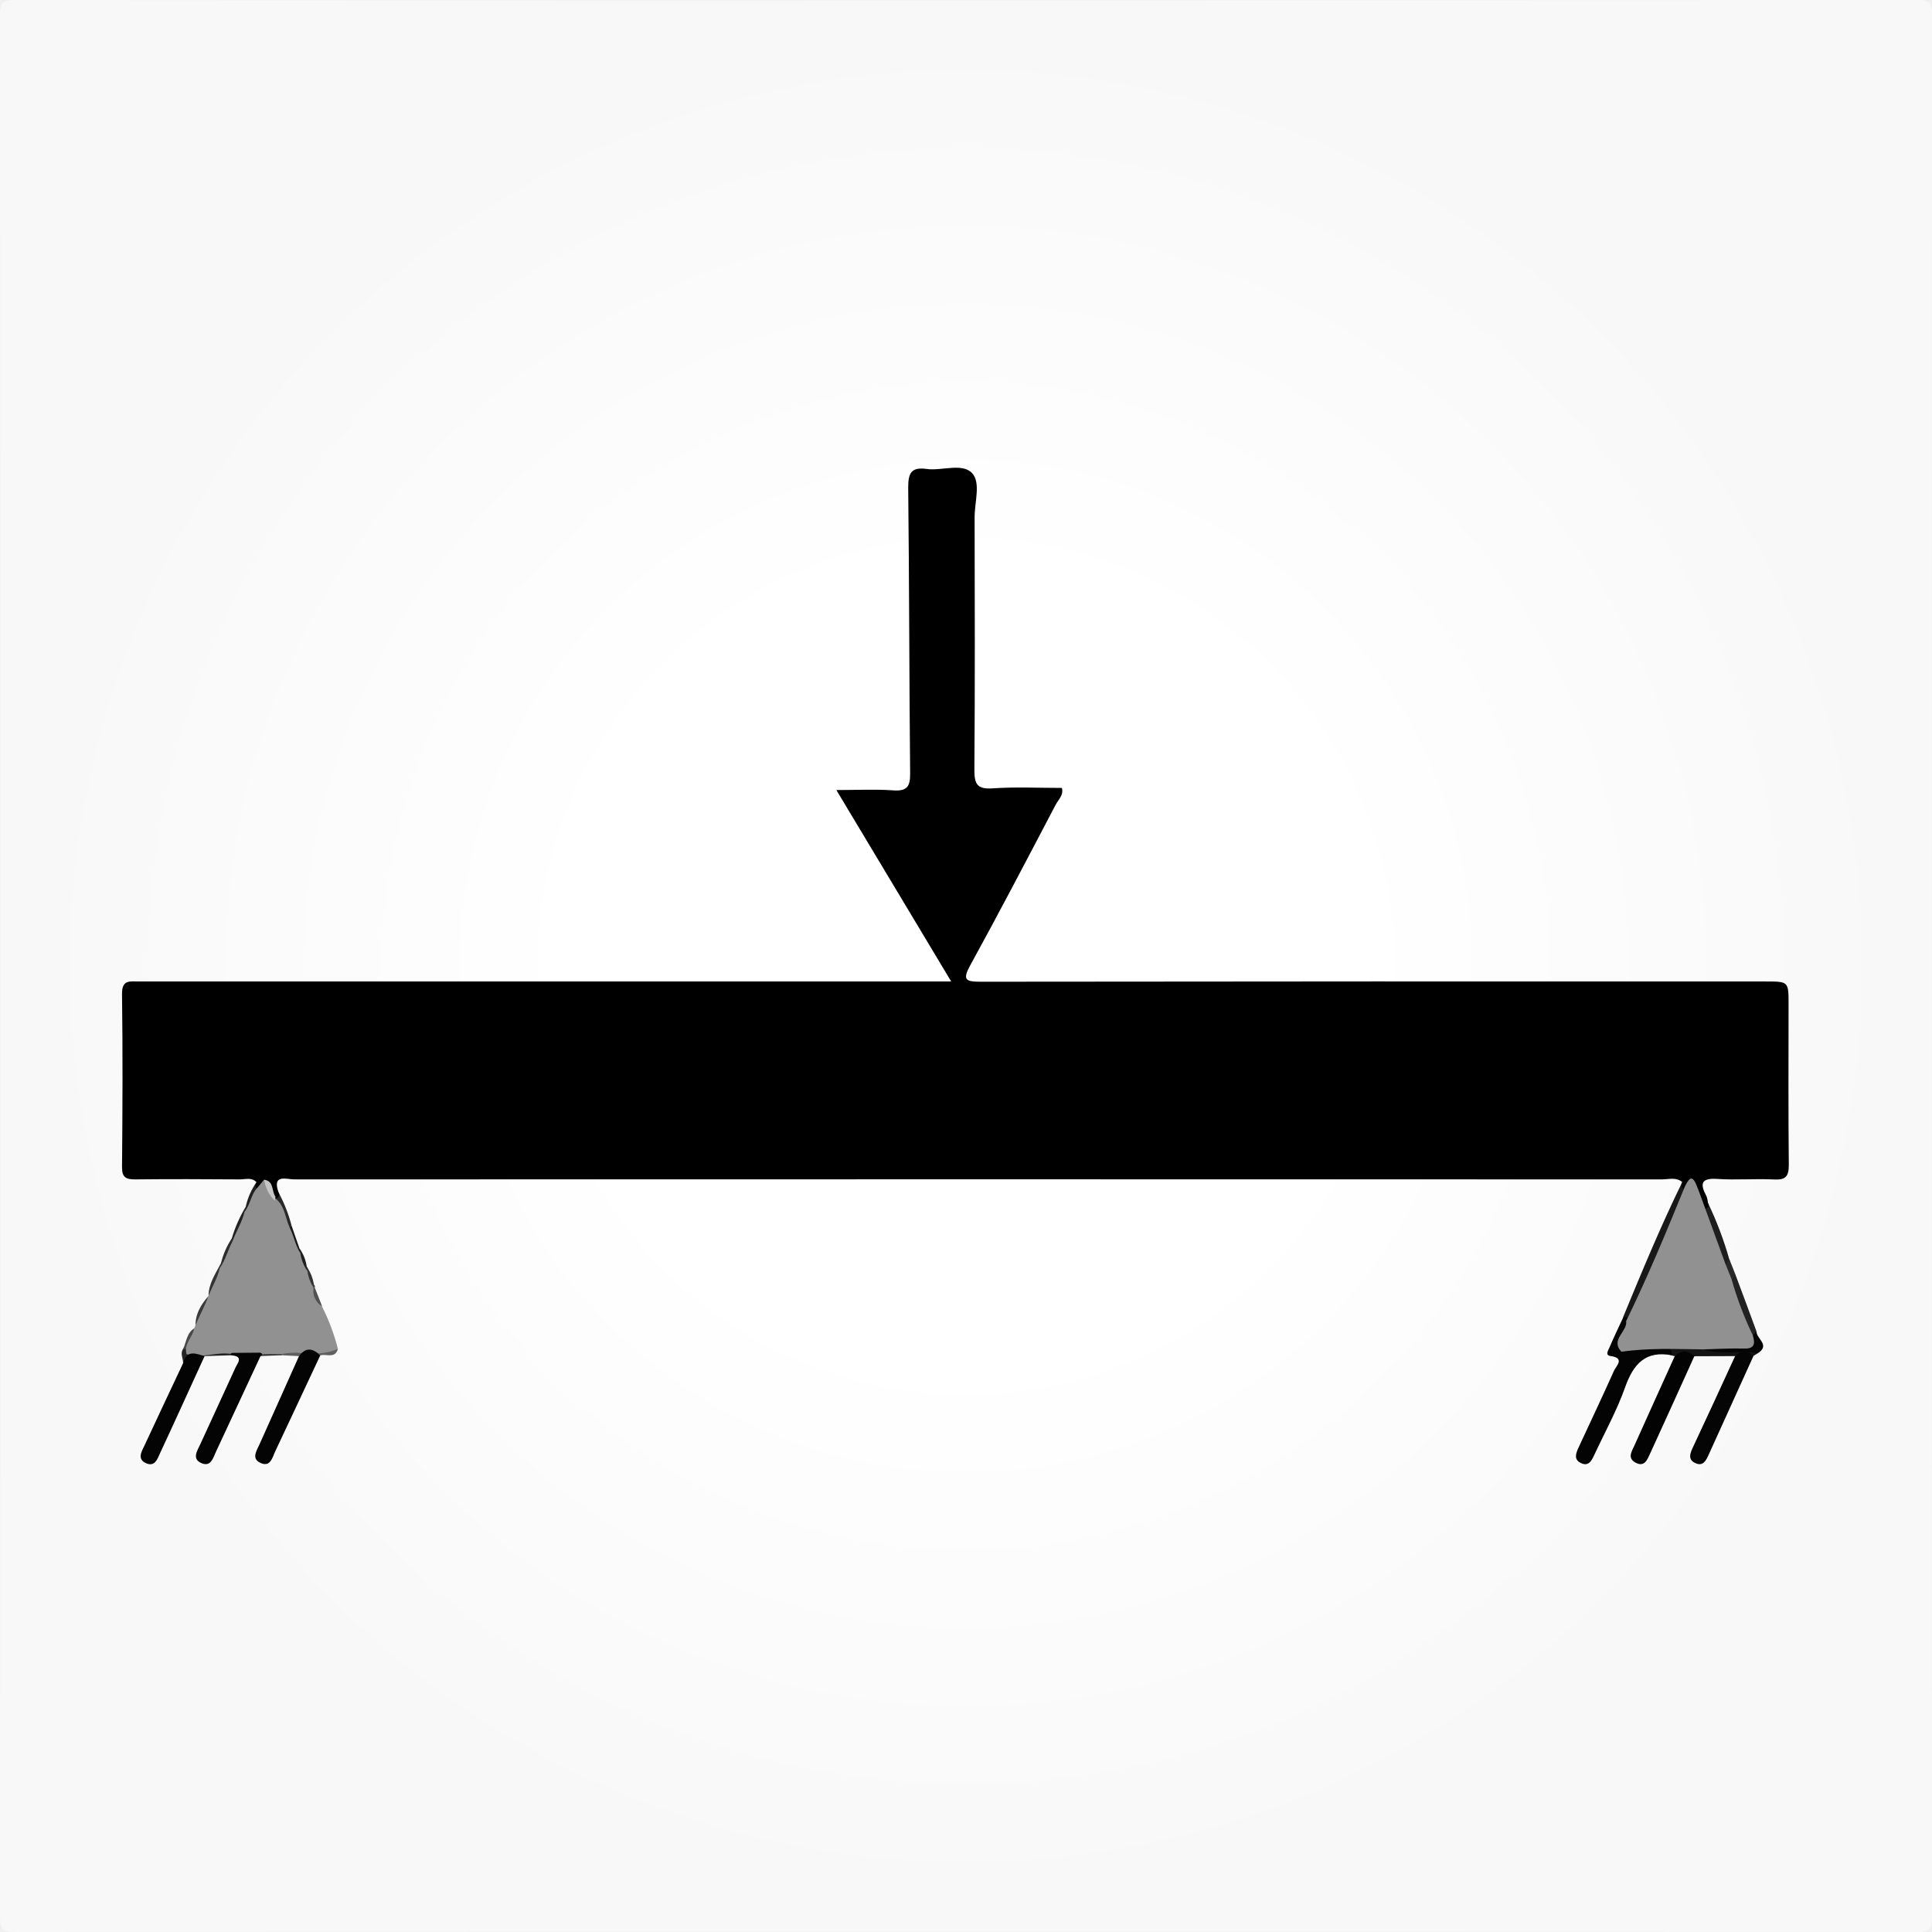
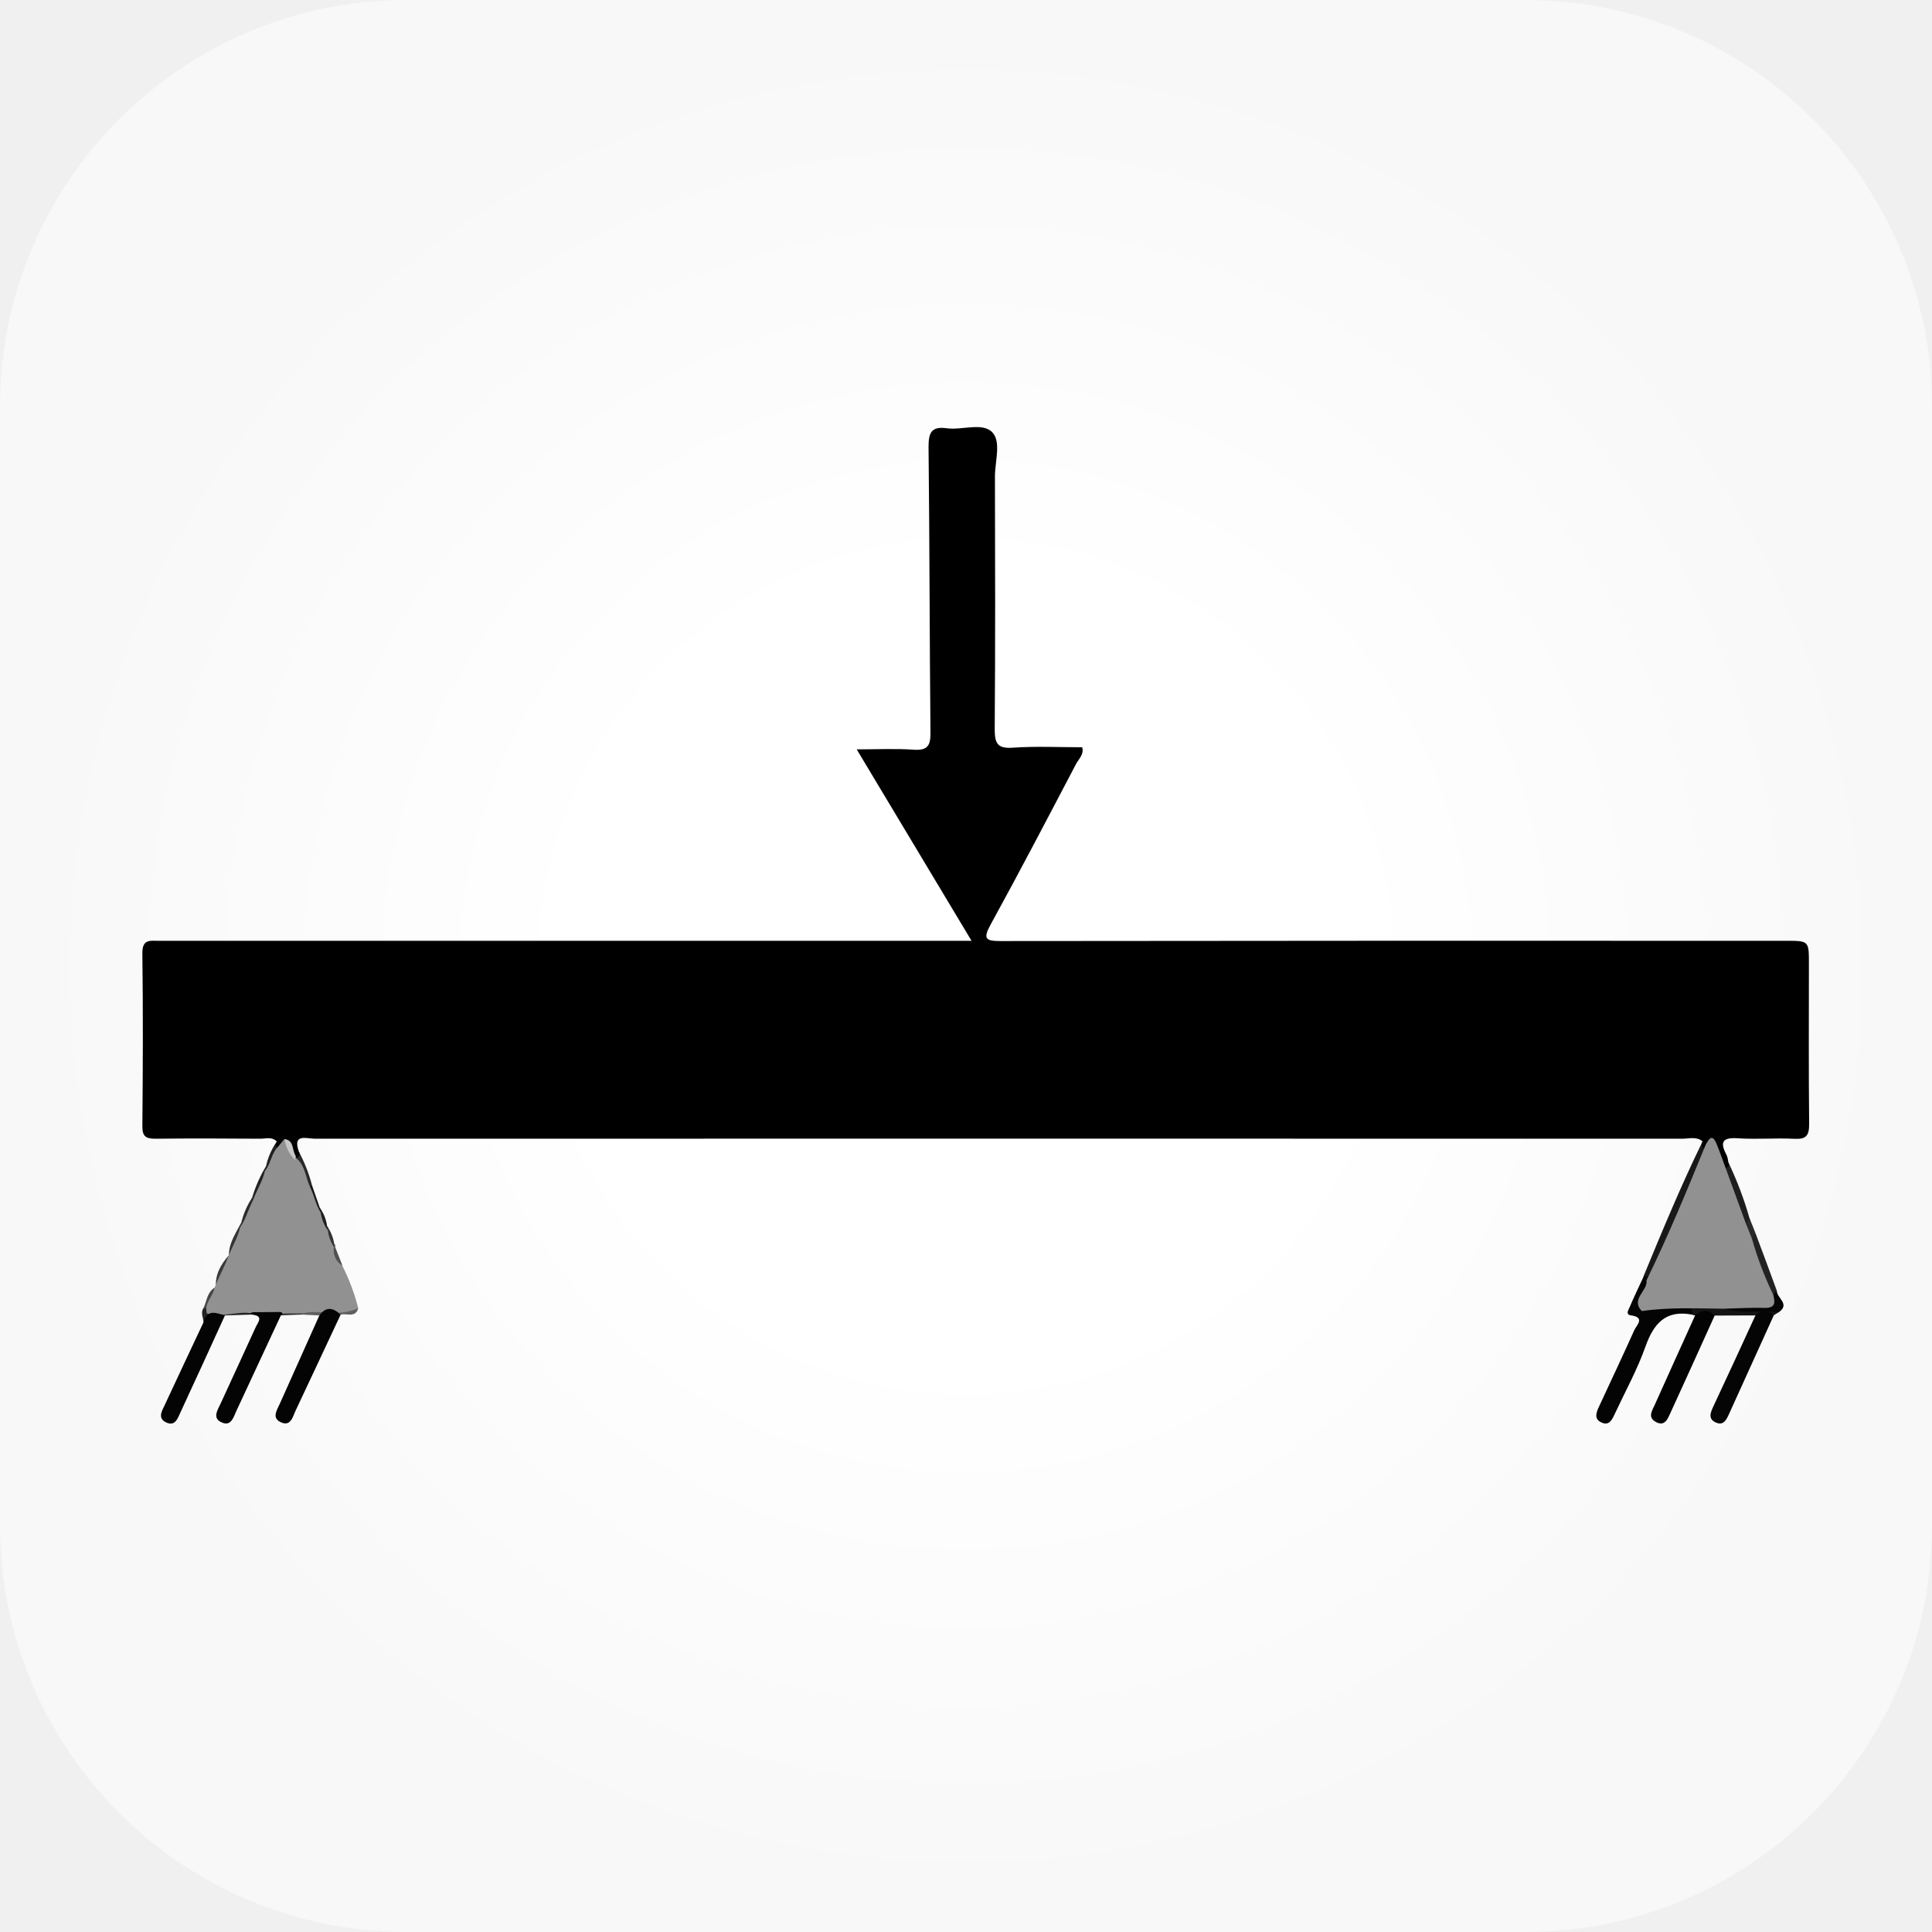
<svg xmlns="http://www.w3.org/2000/svg" width="95" height="95" viewBox="0 0 95 95" fill="none">
-   <g clip-path="url(#clip0_2003_137)">
-     <path d="M47.5 0.019C63.086 0.019 78.667 0.012 94.243 0C94.876 0 95.002 0.124 95 0.759C94.981 31.92 94.981 63.08 95 94.241C95 94.876 94.876 95 94.243 95C63.082 94.979 31.921 94.979 0.759 95C0.124 95 0 94.876 0 94.241C0.02 63.08 0.02 31.92 0 0.759C0 0.124 0.121 0 0.759 0C16.34 0.022 31.92 0.028 47.5 0.019Z" fill="url(#paint0_radial_2003_137)" />
-     <path d="M79.97 64.959L79.811 64.767C80.734 62.532 81.656 60.298 82.72 58.124L82.864 58.326C83.299 58.634 83.061 59.022 82.93 59.337C82.213 61.077 81.442 62.781 80.687 64.499C80.555 64.799 80.38 65.072 79.97 64.959Z" fill="#181818" />
-     <path d="M83.313 66.689L82.36 66.68C82.308 66.684 82.257 66.671 82.213 66.644C81.406 66.348 80.558 66.598 79.739 66.469C79.827 65.914 80.281 65.947 80.67 65.921C81.7 65.865 82.734 65.897 83.766 65.9C84.687 66.01 85.703 65.704 86.455 66.53L86.224 66.671L85.317 66.682L83.313 66.689Z" fill="#141414" />
-     <path d="M83.835 59.365L83.987 59.154C84.412 60.044 84.762 60.968 85.031 61.917C85.12 62.106 85.019 62.186 84.857 62.232C84.028 61.77 83.451 60.131 83.835 59.365Z" fill="#1E1E1E" />
-     <path d="M85.336 62.677C85.684 63.605 86.028 64.534 86.368 65.462C86.354 65.531 86.316 65.593 86.26 65.637C86.205 65.681 86.135 65.703 86.065 65.7C85.652 65.353 85.334 64.907 85.14 64.404C84.945 63.9 84.882 63.356 84.954 62.822C84.993 62.759 85.052 62.711 85.121 62.685C85.189 62.659 85.265 62.656 85.336 62.677Z" fill="#222222" />
-     <path d="M86.197 65.659L86.371 65.462C86.35 65.82 87.055 66.122 86.458 66.529C85.573 66.409 84.666 66.626 83.79 66.355C83.917 65.85 84.347 65.946 84.697 65.911C85.202 65.866 85.729 65.944 86.197 65.659Z" fill="#050505" />
-     <path d="M15.747 66.649C15.592 66.541 15.407 66.485 15.219 66.491C15.031 66.497 14.849 66.564 14.702 66.682L13.832 66.64C13.707 66.586 13.709 66.537 13.832 66.496C14.744 66.189 15.686 66.356 16.617 66.322C16.479 66.832 16.041 66.551 15.747 66.649Z" fill="#5F5F5F" />
-     <path d="M10.061 66.682C9.666 66.658 9.286 66.682 9.003 67.014C9.003 66.785 8.849 66.557 9.003 66.329C9.051 66.252 9.104 66.251 9.159 66.32C9.882 66.733 10.675 66.358 11.422 66.525C11.422 66.564 11.422 66.602 11.422 66.64L10.061 66.682Z" fill="#232323" />
-     <path d="M14.18 60.428L13.505 59.036C13.394 58.947 13.406 58.881 13.541 58.839L13.695 58.632C13.971 59.142 14.184 59.683 14.332 60.244C14.323 60.285 14.305 60.323 14.278 60.355C14.252 60.387 14.219 60.412 14.18 60.428Z" fill="#282828" />
-     <path d="M12.13 59.624C11.937 60.115 11.744 60.604 11.552 61.095C11.404 61.112 11.288 61.104 11.394 60.907C11.556 60.353 11.79 59.822 12.09 59.328C12.113 59.345 12.132 59.365 12.146 59.389C12.161 59.413 12.17 59.44 12.174 59.468C12.178 59.495 12.176 59.524 12.168 59.55C12.161 59.577 12.148 59.602 12.13 59.624Z" fill="#222222" />
-     <path d="M10.906 62.406C10.831 62.9 10.602 63.358 10.254 63.716V63.725C10.254 63.112 10.602 62.625 10.866 62.11C10.89 62.125 10.909 62.146 10.924 62.17C10.939 62.194 10.949 62.221 10.953 62.249C10.956 62.276 10.954 62.305 10.946 62.332C10.938 62.359 10.925 62.384 10.906 62.406Z" fill="#343434" />
-     <path d="M10.254 63.725V63.716C10.228 64.315 9.948 64.809 9.605 65.282H9.615C9.579 64.661 9.857 64.169 10.254 63.725Z" fill="#3A3A3A" />
-     <path d="M10.907 62.406L10.867 62.11C10.971 61.682 11.148 61.275 11.389 60.907L11.547 61.095L10.907 62.406Z" fill="#2C2C2C" />
-     <path d="M12.13 59.624L12.085 59.328C12.18 58.901 12.358 58.495 12.607 58.135C12.617 58.227 12.628 58.321 12.64 58.413C12.571 58.852 12.396 59.268 12.13 59.624Z" fill="#212121" />
-     <path d="M14.18 60.428L14.332 60.254L14.732 61.407C14.75 61.429 14.763 61.455 14.77 61.483C14.777 61.51 14.779 61.539 14.774 61.568C14.769 61.596 14.758 61.623 14.742 61.647C14.727 61.67 14.706 61.691 14.682 61.706C14.44 61.313 14.27 60.881 14.18 60.428Z" fill="#171717" />
-     <path d="M9.615 65.283H9.605C9.547 65.669 9.457 66.042 9.157 66.327C9.105 66.327 9.053 66.327 9.001 66.336C9.178 65.963 9.18 65.497 9.615 65.283Z" fill="#484848" />
-     <path d="M85.336 62.677L85.148 62.907C84.704 62.796 84.626 62.536 84.847 62.158L85.034 61.924C85.139 62.173 85.239 62.424 85.336 62.677Z" fill="#292929" />
-     <path d="M14.687 61.702L14.737 61.403C14.923 61.668 15.042 61.974 15.085 62.294C15.105 62.313 15.12 62.336 15.129 62.362C15.138 62.388 15.141 62.416 15.138 62.443C15.134 62.47 15.124 62.496 15.109 62.518C15.093 62.541 15.073 62.559 15.049 62.573C14.845 62.325 14.719 62.022 14.687 61.702Z" fill="#1E1E1E" />
-     <path d="M15.05 62.573L15.087 62.294C15.268 62.554 15.387 62.852 15.435 63.164C15.482 63.21 15.495 63.253 15.477 63.295C15.458 63.337 15.44 63.356 15.423 63.356C15.308 63.26 15.215 63.141 15.15 63.005C15.086 62.87 15.052 62.722 15.05 62.573Z" fill="#333333" />
-     <path d="M13.844 66.496C13.844 66.544 13.844 66.593 13.844 66.64L12.814 66.68C12.807 66.624 12.802 66.566 12.798 66.506L13.844 66.496Z" fill="#353535" />
-     <path d="M82.72 58.124C82.414 57.87 82.05 57.993 81.716 57.993C59.304 57.987 36.893 57.987 14.482 57.993C14.085 57.993 13.364 57.712 13.7 58.639C13.775 58.772 13.7 58.853 13.601 58.923C13.467 58.945 13.329 58.932 13.202 58.883C13.074 58.835 12.962 58.754 12.877 58.648C12.776 58.544 12.611 58.502 12.569 58.34C12.561 58.304 12.561 58.268 12.569 58.232C12.577 58.197 12.592 58.163 12.614 58.135C12.377 57.877 12.068 57.995 11.794 57.993C10.083 57.981 8.374 57.974 6.663 57.993C6.206 57.993 5.997 57.915 6 57.386C6.026 54.553 6.038 51.716 6 48.882C5.99 48.162 6.387 48.261 6.822 48.261H46.772L41.126 38.848C42.12 38.848 43.029 38.801 43.93 38.864C44.605 38.911 44.76 38.666 44.753 38.034C44.708 33.347 44.71 28.662 44.658 23.974C44.658 23.278 44.797 22.953 45.554 23.059C46.311 23.165 47.314 22.749 47.799 23.264C48.239 23.734 47.919 24.7 47.923 25.447C47.933 29.584 47.944 33.721 47.912 37.858C47.912 38.554 48.046 38.819 48.807 38.765C49.931 38.687 51.069 38.744 52.213 38.744C52.316 39.092 52.039 39.32 51.905 39.578C50.521 42.215 49.145 44.853 47.712 47.46C47.315 48.182 47.477 48.273 48.215 48.273C61.087 48.258 73.956 48.254 86.824 48.261C87.945 48.261 87.947 48.261 87.947 49.383C87.947 52.015 87.931 54.648 87.959 57.28C87.959 57.847 87.805 58.027 87.235 57.997C86.309 57.95 85.376 58.034 84.45 57.971C83.642 57.915 83.58 58.202 83.909 58.817C83.949 58.925 83.974 59.038 83.984 59.153C84.06 59.295 83.984 59.379 83.867 59.445C83.171 59.473 83.254 58.643 82.756 58.458C82.704 58.354 82.64 58.248 82.72 58.124Z" fill="black" />
-     <path d="M12.647 58.415L12.983 58.009C13.291 58.274 13.26 58.758 13.617 58.991C14.027 59.374 14.034 59.941 14.264 60.406C14.457 60.803 14.532 61.25 14.77 61.624C14.816 61.941 14.935 62.243 15.118 62.505C15.162 62.822 15.282 63.124 15.467 63.386C15.492 63.702 15.62 64.001 15.832 64.237C16.169 64.902 16.432 65.602 16.615 66.325C16.058 66.59 15.46 66.569 14.875 66.534C14.536 66.497 14.194 66.512 13.86 66.579C13.496 66.604 13.127 66.546 12.764 66.619C12.304 66.967 11.864 66.619 11.415 66.585C10.668 66.438 9.92 66.83 9.173 66.585C9.02 66.082 9.481 65.758 9.549 65.319C9.761 64.773 10.061 64.261 10.256 63.706C10.442 63.255 10.698 62.836 10.809 62.352C11.088 61.948 11.206 61.469 11.432 61.041C11.606 60.547 11.907 60.101 12.024 59.583C12.316 59.231 12.335 58.745 12.647 58.415Z" fill="#919191" />
-     <path d="M82.213 66.644C80.918 66.395 80.32 67.063 79.912 68.21C79.505 69.357 78.919 70.415 78.405 71.517C78.269 71.808 78.118 72.149 77.709 71.926C77.371 71.752 77.5 71.439 77.625 71.167C78.207 69.912 78.799 68.661 79.366 67.397C79.469 67.168 79.921 66.776 79.192 66.678C78.912 66.642 79.082 66.395 79.136 66.266C79.35 65.763 79.589 65.27 79.818 64.774C79.876 64.754 79.938 64.751 79.997 64.768C80.056 64.784 80.108 64.819 80.146 64.867C80.438 65.131 80.09 65.617 80.494 65.843C80.864 66.017 81.291 65.968 81.651 66.144C81.87 66.25 82.246 66.224 82.213 66.644Z" fill="#040404" />
-     <path d="M11.418 66.525L12.791 66.513C12.918 66.558 12.924 66.612 12.807 66.687C12.081 68.248 11.354 69.809 10.626 71.371C10.485 71.67 10.376 72.135 9.93 71.955C9.408 71.748 9.704 71.332 9.852 71.007C10.423 69.752 11.009 68.506 11.578 67.249C11.679 67.026 11.98 66.706 11.415 66.647L11.298 66.584L11.418 66.525Z" fill="#040404" />
-     <path d="M15.747 66.649C15.012 68.215 14.283 69.782 13.542 71.348C13.392 71.663 13.298 72.178 12.788 71.924C12.353 71.708 12.623 71.329 12.76 71.021C13.405 69.572 14.053 68.125 14.703 66.682C15.035 66.233 15.383 66.289 15.747 66.649Z" fill="#040404" />
-     <path d="M86.224 66.67C85.487 68.294 84.75 69.919 84.013 71.543C83.891 71.811 83.745 72.11 83.382 71.952C82.969 71.778 83.11 71.454 83.251 71.15C83.947 69.663 84.636 68.175 85.317 66.684C85.616 66.377 85.917 66.388 86.224 66.67Z" fill="#050505" />
-     <path d="M10.061 66.682C9.331 68.276 8.611 69.868 7.869 71.459C7.741 71.736 7.621 72.131 7.201 71.957C6.726 71.755 6.957 71.388 7.1 71.087C7.729 69.733 8.367 68.382 9.003 67.03C9.18 66.348 9.638 66.562 10.061 66.682Z" fill="#040404" />
-     <path d="M83.313 66.689C82.588 68.292 81.865 69.896 81.129 71.496C81 71.776 80.861 72.15 80.433 71.926C80.005 71.701 80.231 71.379 80.36 71.094C81.019 69.621 81.688 68.151 82.353 66.68C82.68 66.388 82.998 66.376 83.313 66.689Z" fill="#030303" />
-     <path d="M15.411 63.365L15.423 63.173C15.564 63.521 15.703 63.885 15.842 64.24C15.694 64.151 15.575 64.021 15.498 63.866C15.421 63.711 15.391 63.537 15.411 63.365Z" fill="#515151" />
-     <path d="M84.843 62.151C84.942 62.4 85.043 62.651 85.144 62.9C85.412 63.848 85.761 64.771 86.189 65.659C86.295 66.038 86.311 66.327 85.759 66.311C85.099 66.292 84.438 66.334 83.778 66.351C82.427 66.337 81.075 66.273 79.73 66.468C79.161 65.866 80.034 65.484 79.961 64.959C81.021 62.788 81.945 60.561 82.856 58.326C83.017 58.03 83.179 57.685 83.418 58.272C83.566 58.632 83.691 58.999 83.827 59.365L84.843 62.151Z" fill="#919191" />
-     <path d="M13.547 58.846L13.51 59.043C13.231 58.763 13.048 58.401 12.988 58.009C13.484 58.075 13.347 58.575 13.547 58.846Z" fill="#C6C6C6" />
-   </g>
+   <rect width="95" height="95" rx="20" fill="url(#paint0_radial_2013_59)" />
+   <path d="M80.97 62.959L80.811 62.767C81.734 60.532 82.656 58.298 83.72 56.124L83.864 56.326C84.299 56.634 84.061 57.022 83.93 57.337C83.213 59.077 82.442 60.781 81.687 62.499C81.555 62.798 81.38 63.072 80.97 62.959Z" fill="#181818" />
+   <path d="M84.313 64.689L83.36 64.68C83.308 64.684 83.257 64.671 83.213 64.644C82.406 64.348 81.558 64.598 80.739 64.469C80.827 63.914 81.281 63.947 81.67 63.921C82.7 63.865 83.734 63.897 84.766 63.9C85.687 64.01 86.703 63.704 87.455 64.53L87.224 64.671L86.317 64.682L84.313 64.689Z" fill="#141414" />
+   <path d="M84.835 57.365L84.987 57.154C85.412 58.044 85.762 58.968 86.031 59.917C86.12 60.106 86.019 60.186 85.857 60.232C85.028 59.77 84.451 58.131 84.835 57.365Z" fill="#1E1E1E" />
+   <path d="M86.336 60.677C86.684 61.605 87.028 62.534 87.368 63.462C87.354 63.531 87.316 63.593 87.26 63.637C87.205 63.681 87.135 63.703 87.065 63.7C86.652 63.353 86.334 62.907 86.14 62.404C85.945 61.9 85.882 61.356 85.954 60.822C85.993 60.759 86.052 60.711 86.121 60.685C86.189 60.659 86.265 60.656 86.336 60.677Z" fill="#222222" />
+   <path d="M87.197 63.659L87.371 63.462C87.35 63.82 88.055 64.122 87.458 64.529C86.573 64.409 85.666 64.626 84.79 64.355C84.917 63.85 85.347 63.946 85.697 63.911C86.202 63.866 86.729 63.944 87.197 63.659Z" fill="#050505" />
+   <path d="M16.747 64.649C16.592 64.541 16.407 64.485 16.219 64.491C16.031 64.497 15.849 64.564 15.702 64.682L14.832 64.64C14.707 64.586 14.709 64.537 14.832 64.496C15.744 64.189 16.686 64.356 17.617 64.322C17.479 64.832 17.041 64.551 16.747 64.649Z" fill="#5F5F5F" />
+   <path d="M11.061 64.682C10.666 64.658 10.286 64.682 10.003 65.014C10.003 64.785 9.849 64.557 10.003 64.329C10.051 64.252 10.104 64.251 10.159 64.32C10.882 64.733 11.675 64.358 12.422 64.525C12.422 64.564 12.422 64.602 12.422 64.64L11.061 64.682Z" fill="#232323" />
+   <path d="M15.18 58.428L14.505 57.036C14.394 56.947 14.406 56.881 14.541 56.839L14.695 56.632C14.971 57.142 15.184 57.683 15.332 58.244C15.323 58.285 15.305 58.323 15.278 58.355C15.252 58.387 15.219 58.412 15.18 58.428Z" fill="#282828" />
+   <path d="M13.13 57.624C12.937 58.115 12.744 58.604 12.552 59.095C12.404 59.112 12.288 59.104 12.394 58.907C12.556 58.353 12.79 57.822 13.09 57.328C13.113 57.345 13.132 57.365 13.146 57.389C13.161 57.413 13.17 57.44 13.174 57.468C13.178 57.495 13.176 57.524 13.168 57.55C13.161 57.577 13.148 57.602 13.13 57.624Z" fill="#222222" />
+   <path d="M11.906 60.406C11.831 60.9 11.602 61.358 11.254 61.716V61.725C11.254 61.112 11.602 60.625 11.866 60.11C11.89 60.125 11.909 60.146 11.924 60.17C11.939 60.194 11.949 60.221 11.953 60.249C11.956 60.276 11.954 60.305 11.946 60.332C11.938 60.359 11.925 60.384 11.906 60.406Z" fill="#343434" />
+   <path d="M11.254 61.725V61.716C11.228 62.315 10.948 62.809 10.605 63.282H10.615C10.579 62.661 10.857 62.169 11.254 61.725Z" fill="#3A3A3A" />
+   <path d="M11.907 60.406L11.867 60.11C11.971 59.682 12.148 59.275 12.389 58.907L12.547 59.095L11.907 60.406Z" fill="#2C2C2C" />
+   <path d="M13.13 57.624L13.085 57.328C13.18 56.901 13.358 56.495 13.607 56.135C13.617 56.227 13.628 56.321 13.64 56.413C13.571 56.852 13.396 57.268 13.13 57.624Z" fill="#212121" />
+   <path d="M15.18 58.428L15.332 58.254L15.732 59.407C15.75 59.429 15.763 59.455 15.77 59.483C15.777 59.51 15.779 59.539 15.774 59.568C15.769 59.596 15.758 59.623 15.742 59.647C15.727 59.67 15.706 59.691 15.682 59.706C15.44 59.313 15.27 58.881 15.18 58.428Z" fill="#171717" />
+   <path d="M10.615 63.283H10.605C10.547 63.669 10.457 64.042 10.157 64.327C10.105 64.327 10.053 64.327 10.001 64.336C10.178 63.963 10.18 63.497 10.615 63.283Z" fill="#484848" />
+   <path d="M86.336 60.677L86.148 60.907C85.704 60.796 85.626 60.536 85.847 60.158L86.034 59.924C86.139 60.173 86.239 60.424 86.336 60.677Z" fill="#292929" />
+   <path d="M15.687 59.702L15.737 59.403C15.923 59.668 16.042 59.974 16.085 60.294C16.105 60.313 16.12 60.336 16.129 60.362C16.138 60.388 16.141 60.416 16.138 60.443C16.134 60.47 16.124 60.496 16.109 60.518C16.093 60.541 16.073 60.559 16.049 60.573C15.845 60.325 15.719 60.022 15.687 59.702Z" fill="#1E1E1E" />
+   <path d="M16.05 60.573L16.087 60.294C16.267 60.554 16.387 60.852 16.435 61.164C16.482 61.21 16.495 61.253 16.477 61.295C16.458 61.337 16.44 61.356 16.423 61.356C16.308 61.26 16.215 61.141 16.15 61.005C16.086 60.87 16.052 60.722 16.05 60.573Z" fill="#333333" />
+   <path d="M14.844 64.496C14.844 64.544 14.844 64.593 14.844 64.64L13.814 64.68C13.807 64.624 13.802 64.566 13.798 64.506L14.844 64.496Z" fill="#353535" />
+   <path d="M83.72 56.124C83.414 55.87 83.05 55.993 82.716 55.993C60.304 55.987 37.893 55.987 15.482 55.993C15.085 55.993 14.364 55.712 14.7 56.639C14.775 56.772 14.7 56.853 14.601 56.923C14.467 56.945 14.329 56.932 14.202 56.883C14.074 56.835 13.962 56.754 13.877 56.648C13.776 56.544 13.611 56.502 13.569 56.34C13.561 56.304 13.561 56.268 13.569 56.232C13.577 56.197 13.592 56.163 13.614 56.135C13.377 55.877 13.068 55.995 12.794 55.993C11.083 55.981 9.374 55.974 7.663 55.993C7.206 55.993 6.997 55.915 7 55.386C7.026 52.553 7.038 49.716 7 46.882C6.99 46.162 7.387 46.261 7.822 46.261H47.772L42.126 36.848C43.12 36.848 44.029 36.801 44.93 36.864C45.605 36.911 45.76 36.666 45.753 36.034C45.708 31.347 45.71 26.662 45.658 21.974C45.658 21.278 45.797 20.953 46.554 21.059C47.311 21.165 48.314 20.749 48.799 21.264C49.239 21.734 48.919 22.7 48.923 23.447C48.933 27.584 48.944 31.721 48.912 35.858C48.912 36.554 49.046 36.819 49.807 36.765C50.931 36.687 52.069 36.744 53.213 36.744C53.316 37.092 53.039 37.32 52.905 37.578C51.521 40.215 50.145 42.853 48.712 45.46C48.315 46.182 48.477 46.273 49.215 46.273C62.087 46.258 74.956 46.254 87.824 46.261C88.945 46.261 88.947 46.261 88.947 47.383C88.947 50.015 88.931 52.648 88.959 55.28C88.959 55.847 88.805 56.027 88.235 55.997C87.309 55.95 86.376 56.034 85.45 55.971C84.642 55.915 84.58 56.202 84.909 56.817C84.949 56.925 84.974 57.038 84.984 57.153C85.06 57.295 84.984 57.379 84.867 57.445C84.171 57.473 84.254 56.643 83.756 56.458C83.704 56.354 83.64 56.248 83.72 56.124Z" fill="black" />
+   <path d="M13.647 56.415L13.983 56.009C14.291 56.274 14.26 56.758 14.617 56.991C15.027 57.374 15.034 57.941 15.264 58.406C15.457 58.803 15.532 59.25 15.77 59.624C15.816 59.941 15.935 60.243 16.119 60.505C16.163 60.822 16.282 61.124 16.467 61.386C16.492 61.702 16.62 62.001 16.832 62.237C17.169 62.902 17.432 63.602 17.615 64.325C17.058 64.59 16.46 64.569 15.875 64.534C15.536 64.497 15.194 64.512 14.86 64.579C14.496 64.604 14.127 64.546 13.764 64.619C13.304 64.967 12.864 64.619 12.415 64.585C11.668 64.438 10.92 64.83 10.173 64.585C10.02 64.082 10.481 63.758 10.549 63.319C10.761 62.773 11.061 62.261 11.256 61.706C11.442 61.255 11.698 60.836 11.809 60.352C12.088 59.948 12.206 59.469 12.432 59.041C12.606 58.547 12.907 58.101 13.024 57.583C13.316 57.231 13.335 56.745 13.647 56.415Z" fill="#919191" />
+   <path d="M83.213 64.644C81.918 64.395 81.32 65.063 80.912 66.21C80.505 67.357 79.919 68.415 79.405 69.517C79.269 69.808 79.118 70.149 78.709 69.926C78.371 69.752 78.5 69.439 78.625 69.167C79.207 67.912 79.799 66.661 80.366 65.397C80.469 65.168 80.921 64.776 80.192 64.678C79.912 64.642 80.082 64.395 80.136 64.266C80.35 63.763 80.589 63.27 80.818 62.774C80.876 62.754 80.938 62.751 80.997 62.768C81.056 62.784 81.108 62.819 81.146 62.867C81.438 63.131 81.09 63.617 81.494 63.843C81.864 64.017 82.291 63.968 82.651 64.144C82.87 64.25 83.246 64.224 83.213 64.644Z" fill="#040404" />
+   <path d="M12.418 64.525L13.791 64.513C13.918 64.558 13.924 64.612 13.807 64.687C13.081 66.248 12.354 67.809 11.626 69.371C11.485 69.67 11.376 70.135 10.93 69.955C10.408 69.748 10.704 69.332 10.852 69.007C11.423 67.752 12.009 66.506 12.578 65.249C12.679 65.026 12.98 64.706 12.415 64.647L12.298 64.584L12.418 64.525Z" fill="#040404" />
+   <path d="M16.747 64.649C16.012 66.215 15.283 67.782 14.542 69.348C14.392 69.663 14.298 70.178 13.788 69.924C13.353 69.708 13.623 69.329 13.76 69.021C14.405 67.572 15.053 66.125 15.703 64.682C16.035 64.233 16.383 64.289 16.747 64.649Z" fill="#040404" />
+   <path d="M87.224 64.67C86.487 66.294 85.75 67.919 85.013 69.543C84.891 69.811 84.745 70.11 84.382 69.952C83.969 69.778 84.11 69.454 84.251 69.15C84.947 67.663 85.636 66.175 86.317 64.684C86.616 64.377 86.917 64.388 87.224 64.67Z" fill="#050505" />
+   <path d="M11.061 64.682C10.332 66.276 9.611 67.868 8.869 69.459C8.741 69.736 8.621 70.131 8.201 69.957C7.726 69.755 7.957 69.388 8.1 69.087C8.729 67.733 9.367 66.382 10.002 65.03C10.18 64.348 10.638 64.562 11.061 64.682Z" fill="#040404" />
+   <path d="M84.313 64.689C83.588 66.292 82.865 67.896 82.129 69.496C82 69.776 81.861 70.15 81.433 69.926C81.005 69.701 81.231 69.379 81.36 69.094C82.019 67.621 82.688 66.151 83.353 64.68C83.68 64.388 83.998 64.376 84.313 64.689Z" fill="#030303" />
+   <path d="M16.411 61.365L16.423 61.173C16.564 61.521 16.703 61.885 16.843 62.24C16.694 62.151 16.575 62.021 16.498 61.866C16.421 61.711 16.391 61.537 16.411 61.365Z" fill="#515151" />
+   <path d="M85.843 60.151C85.942 60.4 86.043 60.651 86.144 60.9C86.412 61.848 86.761 62.771 87.189 63.658C87.295 64.038 87.311 64.327 86.759 64.311C86.099 64.292 85.438 64.334 84.778 64.351C83.427 64.337 82.075 64.273 80.73 64.468C80.161 63.866 81.034 63.484 80.961 62.959C82.021 60.788 82.945 58.561 83.856 56.326C84.017 56.03 84.179 55.685 84.418 56.272C84.566 56.632 84.691 56.999 84.827 57.365L85.843 60.151Z" fill="#919191" />
+   <path d="M14.547 56.846L14.51 57.043C14.231 56.763 14.048 56.401 13.988 56.009C14.484 56.075 14.347 56.575 14.547 56.846Z" fill="#C6C6C6" />
  <defs>
-     <radialGradient id="paint0_radial_2003_137" cx="0" cy="0" r="1" gradientUnits="userSpaceOnUse" gradientTransform="translate(47.5 47.5) rotate(90) scale(47.5 47.5)">
+     <radialGradient id="paint0_radial_2013_59" cx="0" cy="0" r="1" gradientUnits="userSpaceOnUse" gradientTransform="translate(47.5 47.5) rotate(90) scale(47.5)">
      <stop offset="0.4" stop-color="white" />
      <stop offset="1" stop-color="white" stop-opacity="0.5" />
    </radialGradient>
-     <clipPath id="clip0_2003_137">
-       <rect width="95" height="95" fill="white" />
-     </clipPath>
  </defs>
</svg>
